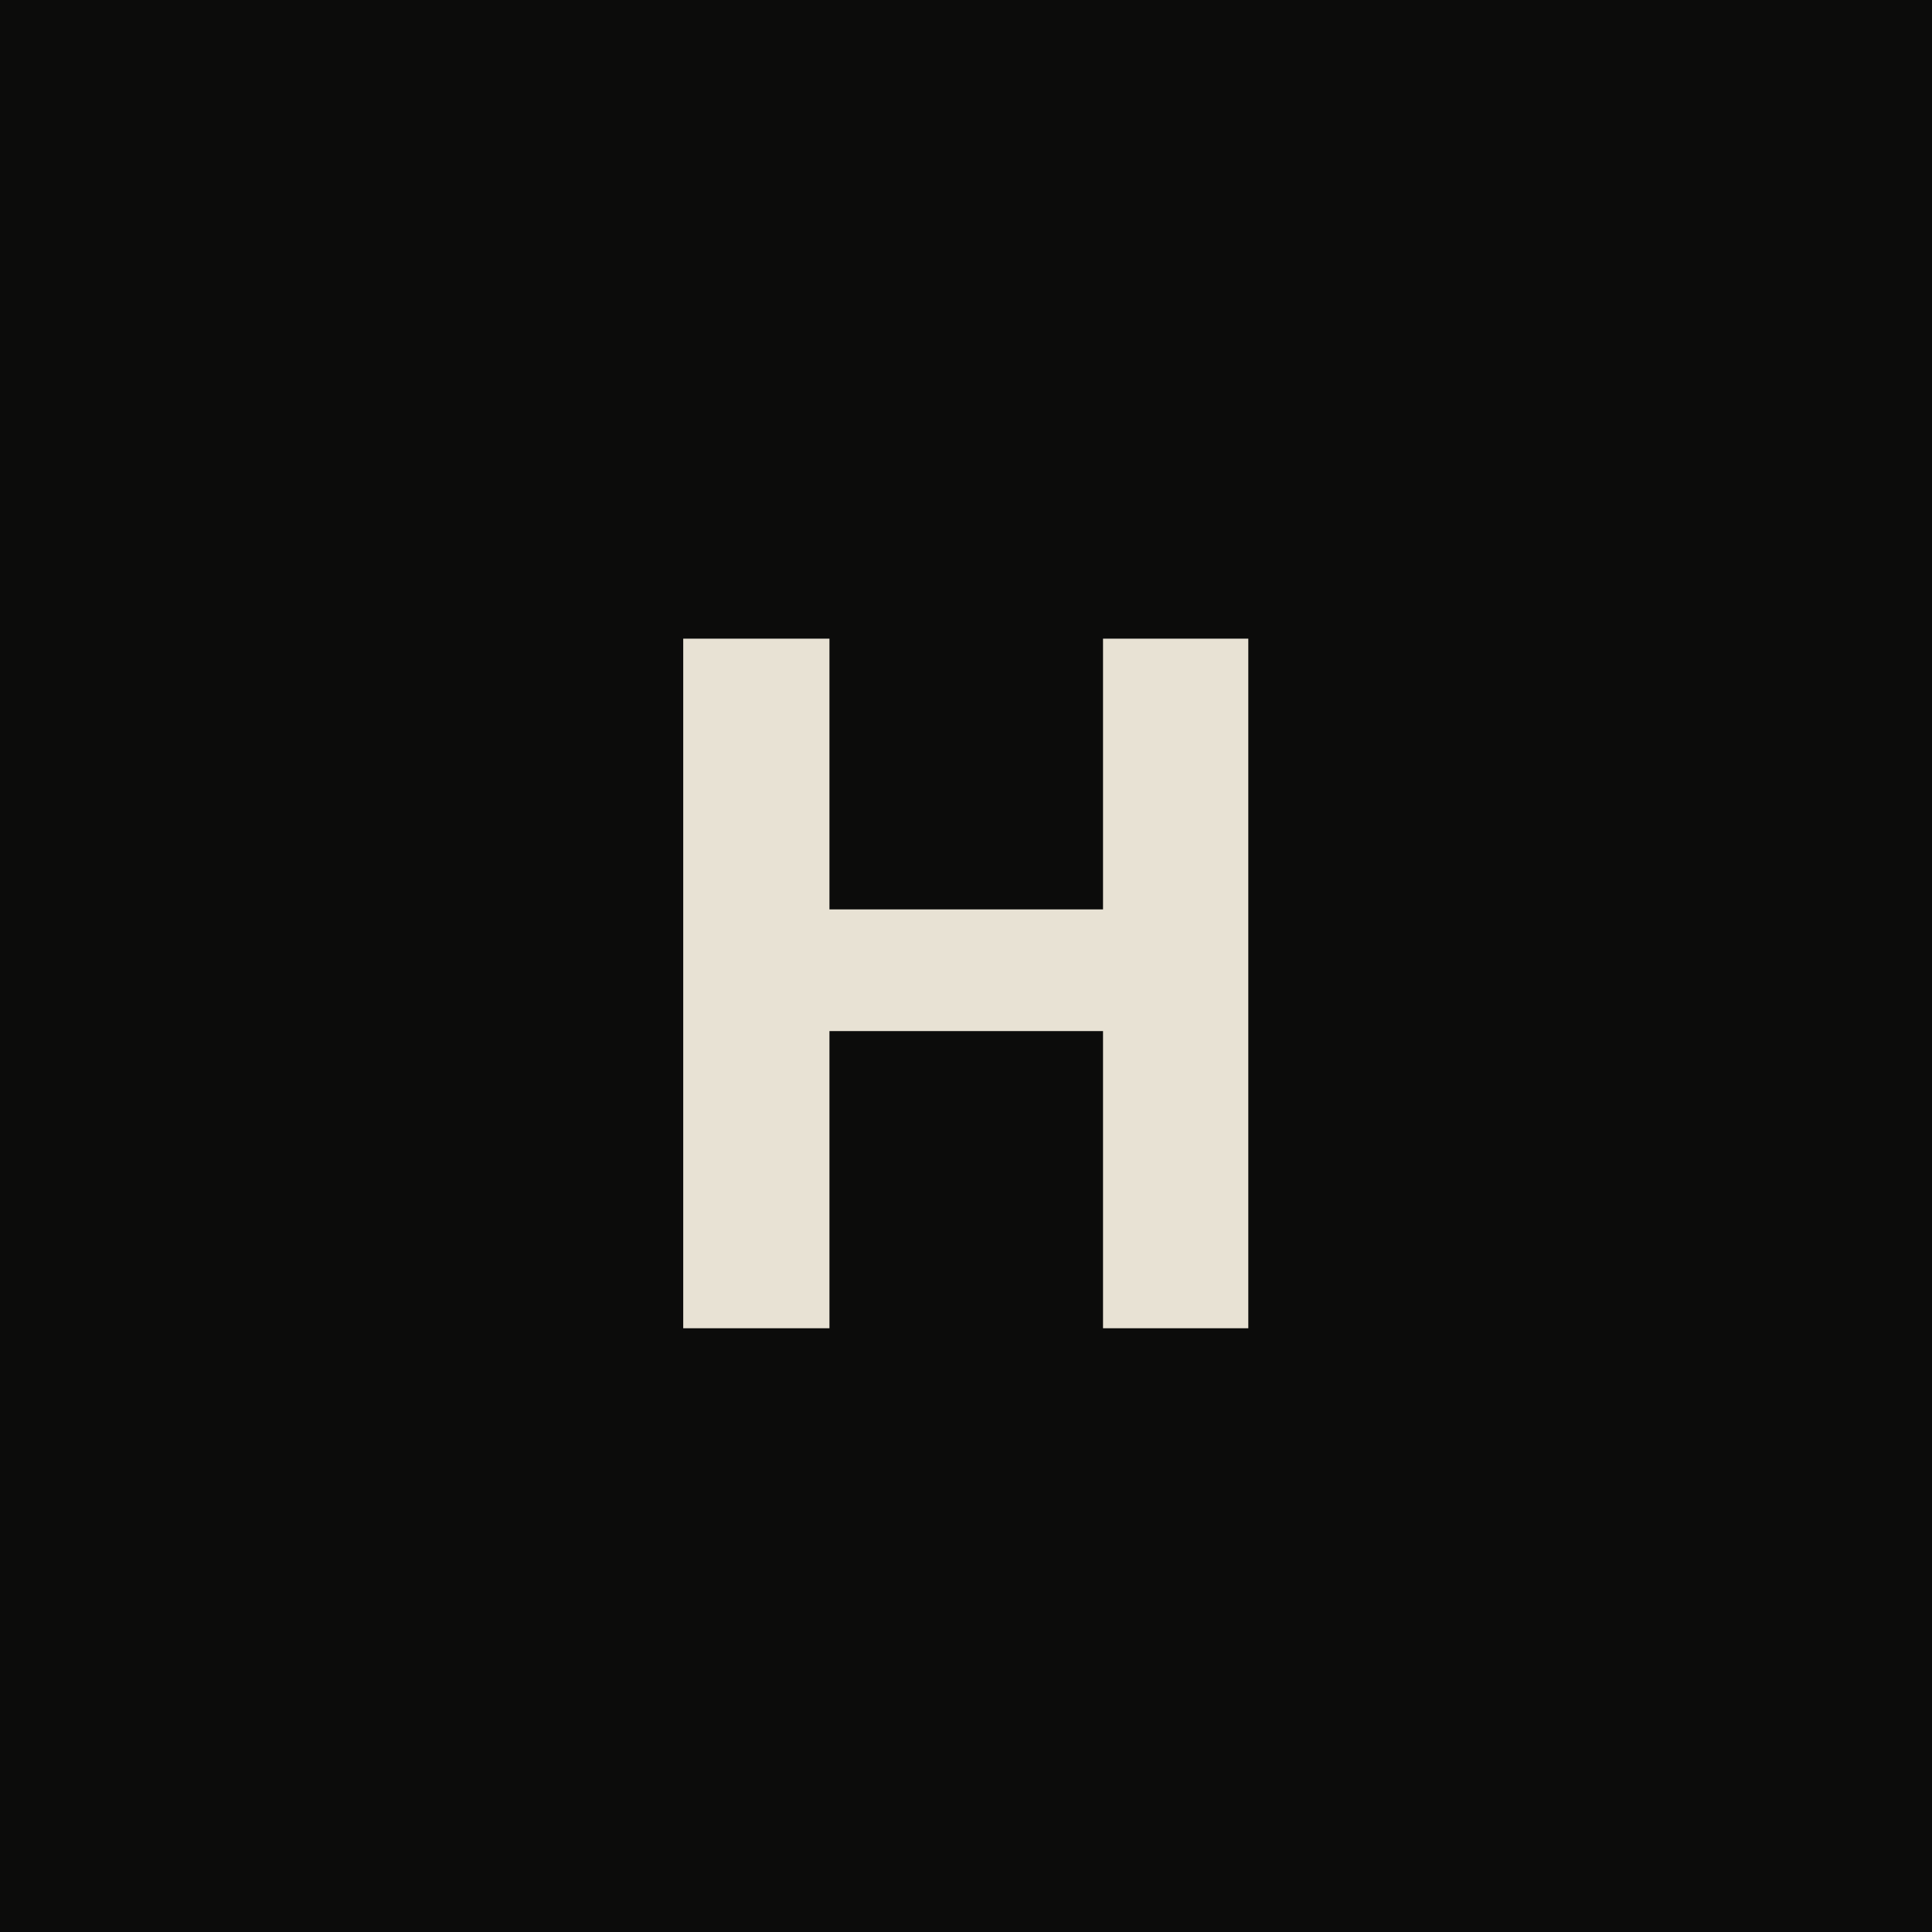
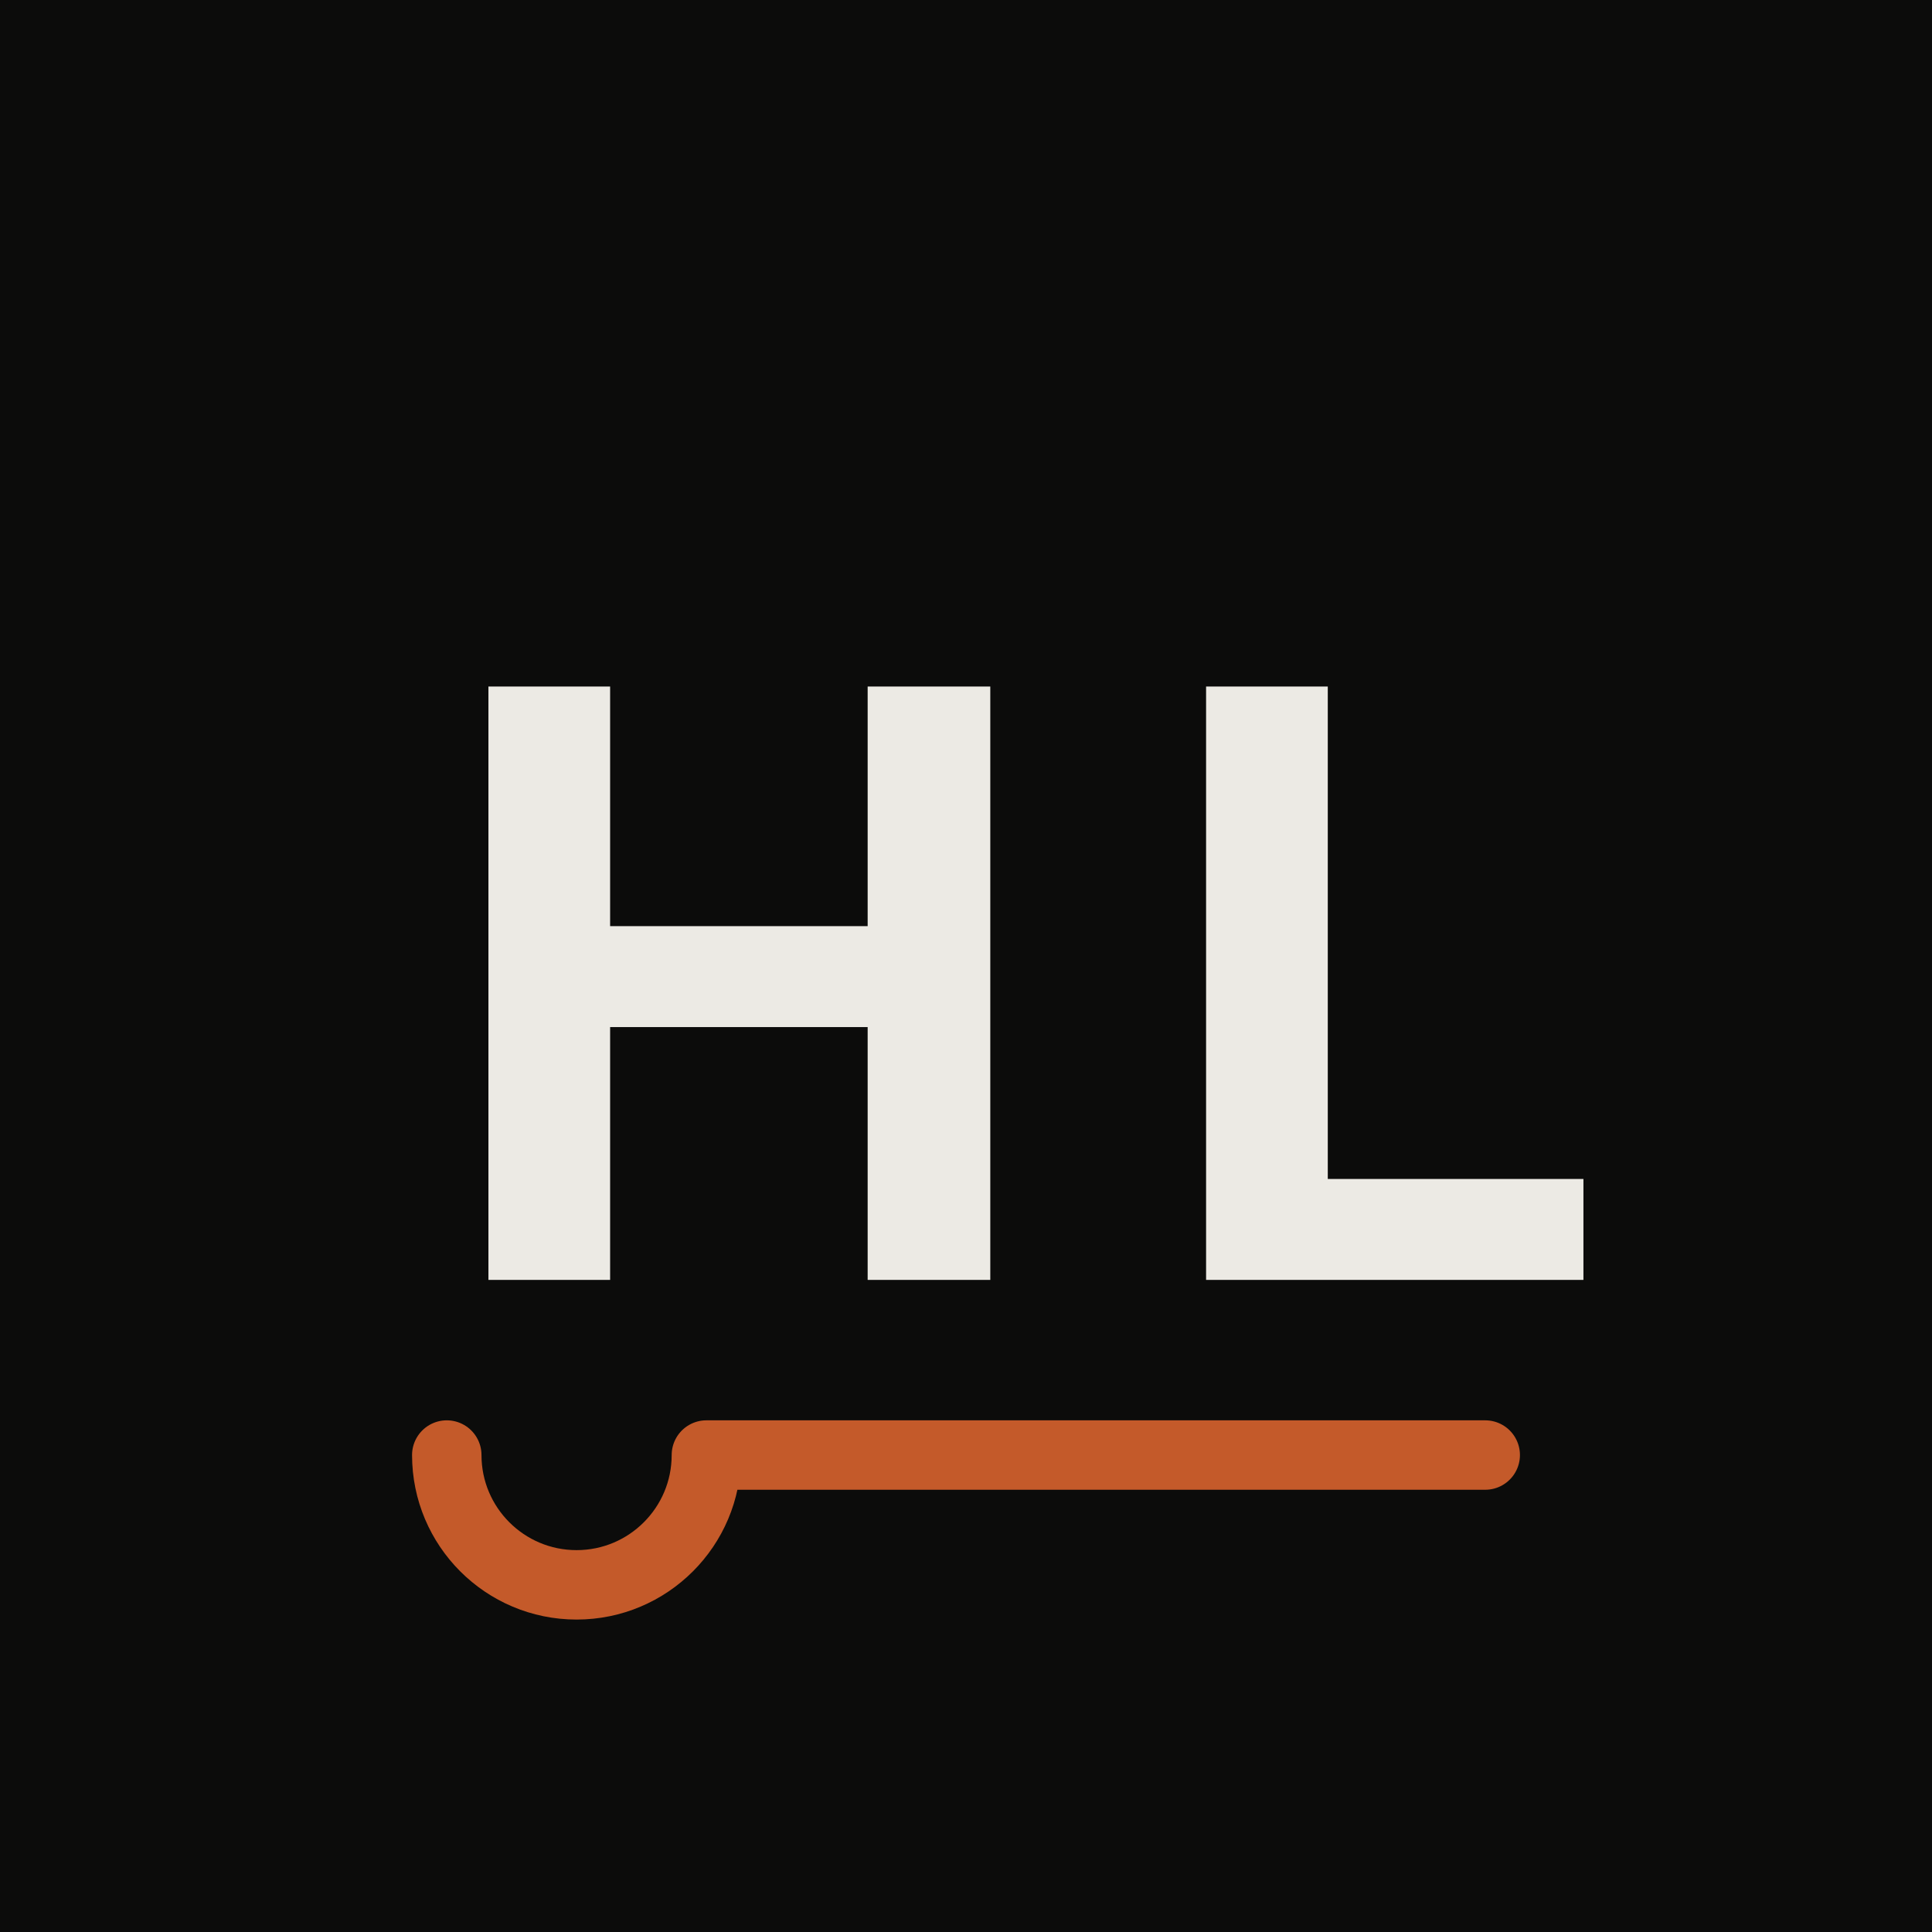
<svg xmlns="http://www.w3.org/2000/svg" viewBox="0 0 32 32">
  <rect width="32" height="32" fill="#0c0c0b" />
-   <text x="16" y="22" text-anchor="middle" font-family="ui-sans-serif, system-ui, sans-serif" font-size="16" font-weight="700" fill="#e8e2d4">H</text>
+   <text x="7.2" y="21.2" font-family="ui-sans-serif, system-ui, -apple-system, 'Segoe UI', sans-serif" font-size="13.5" font-weight="650" letter-spacing="1.8" fill="#eceae4">HL</text>
+   <path d="M7.4 24.1 A 2.15 2.15 0 0 0 11.7 24.1 H 24.6" fill="none" stroke="#c45a2a" stroke-width="1.15" stroke-linecap="round" stroke-linejoin="round" />
</svg>
